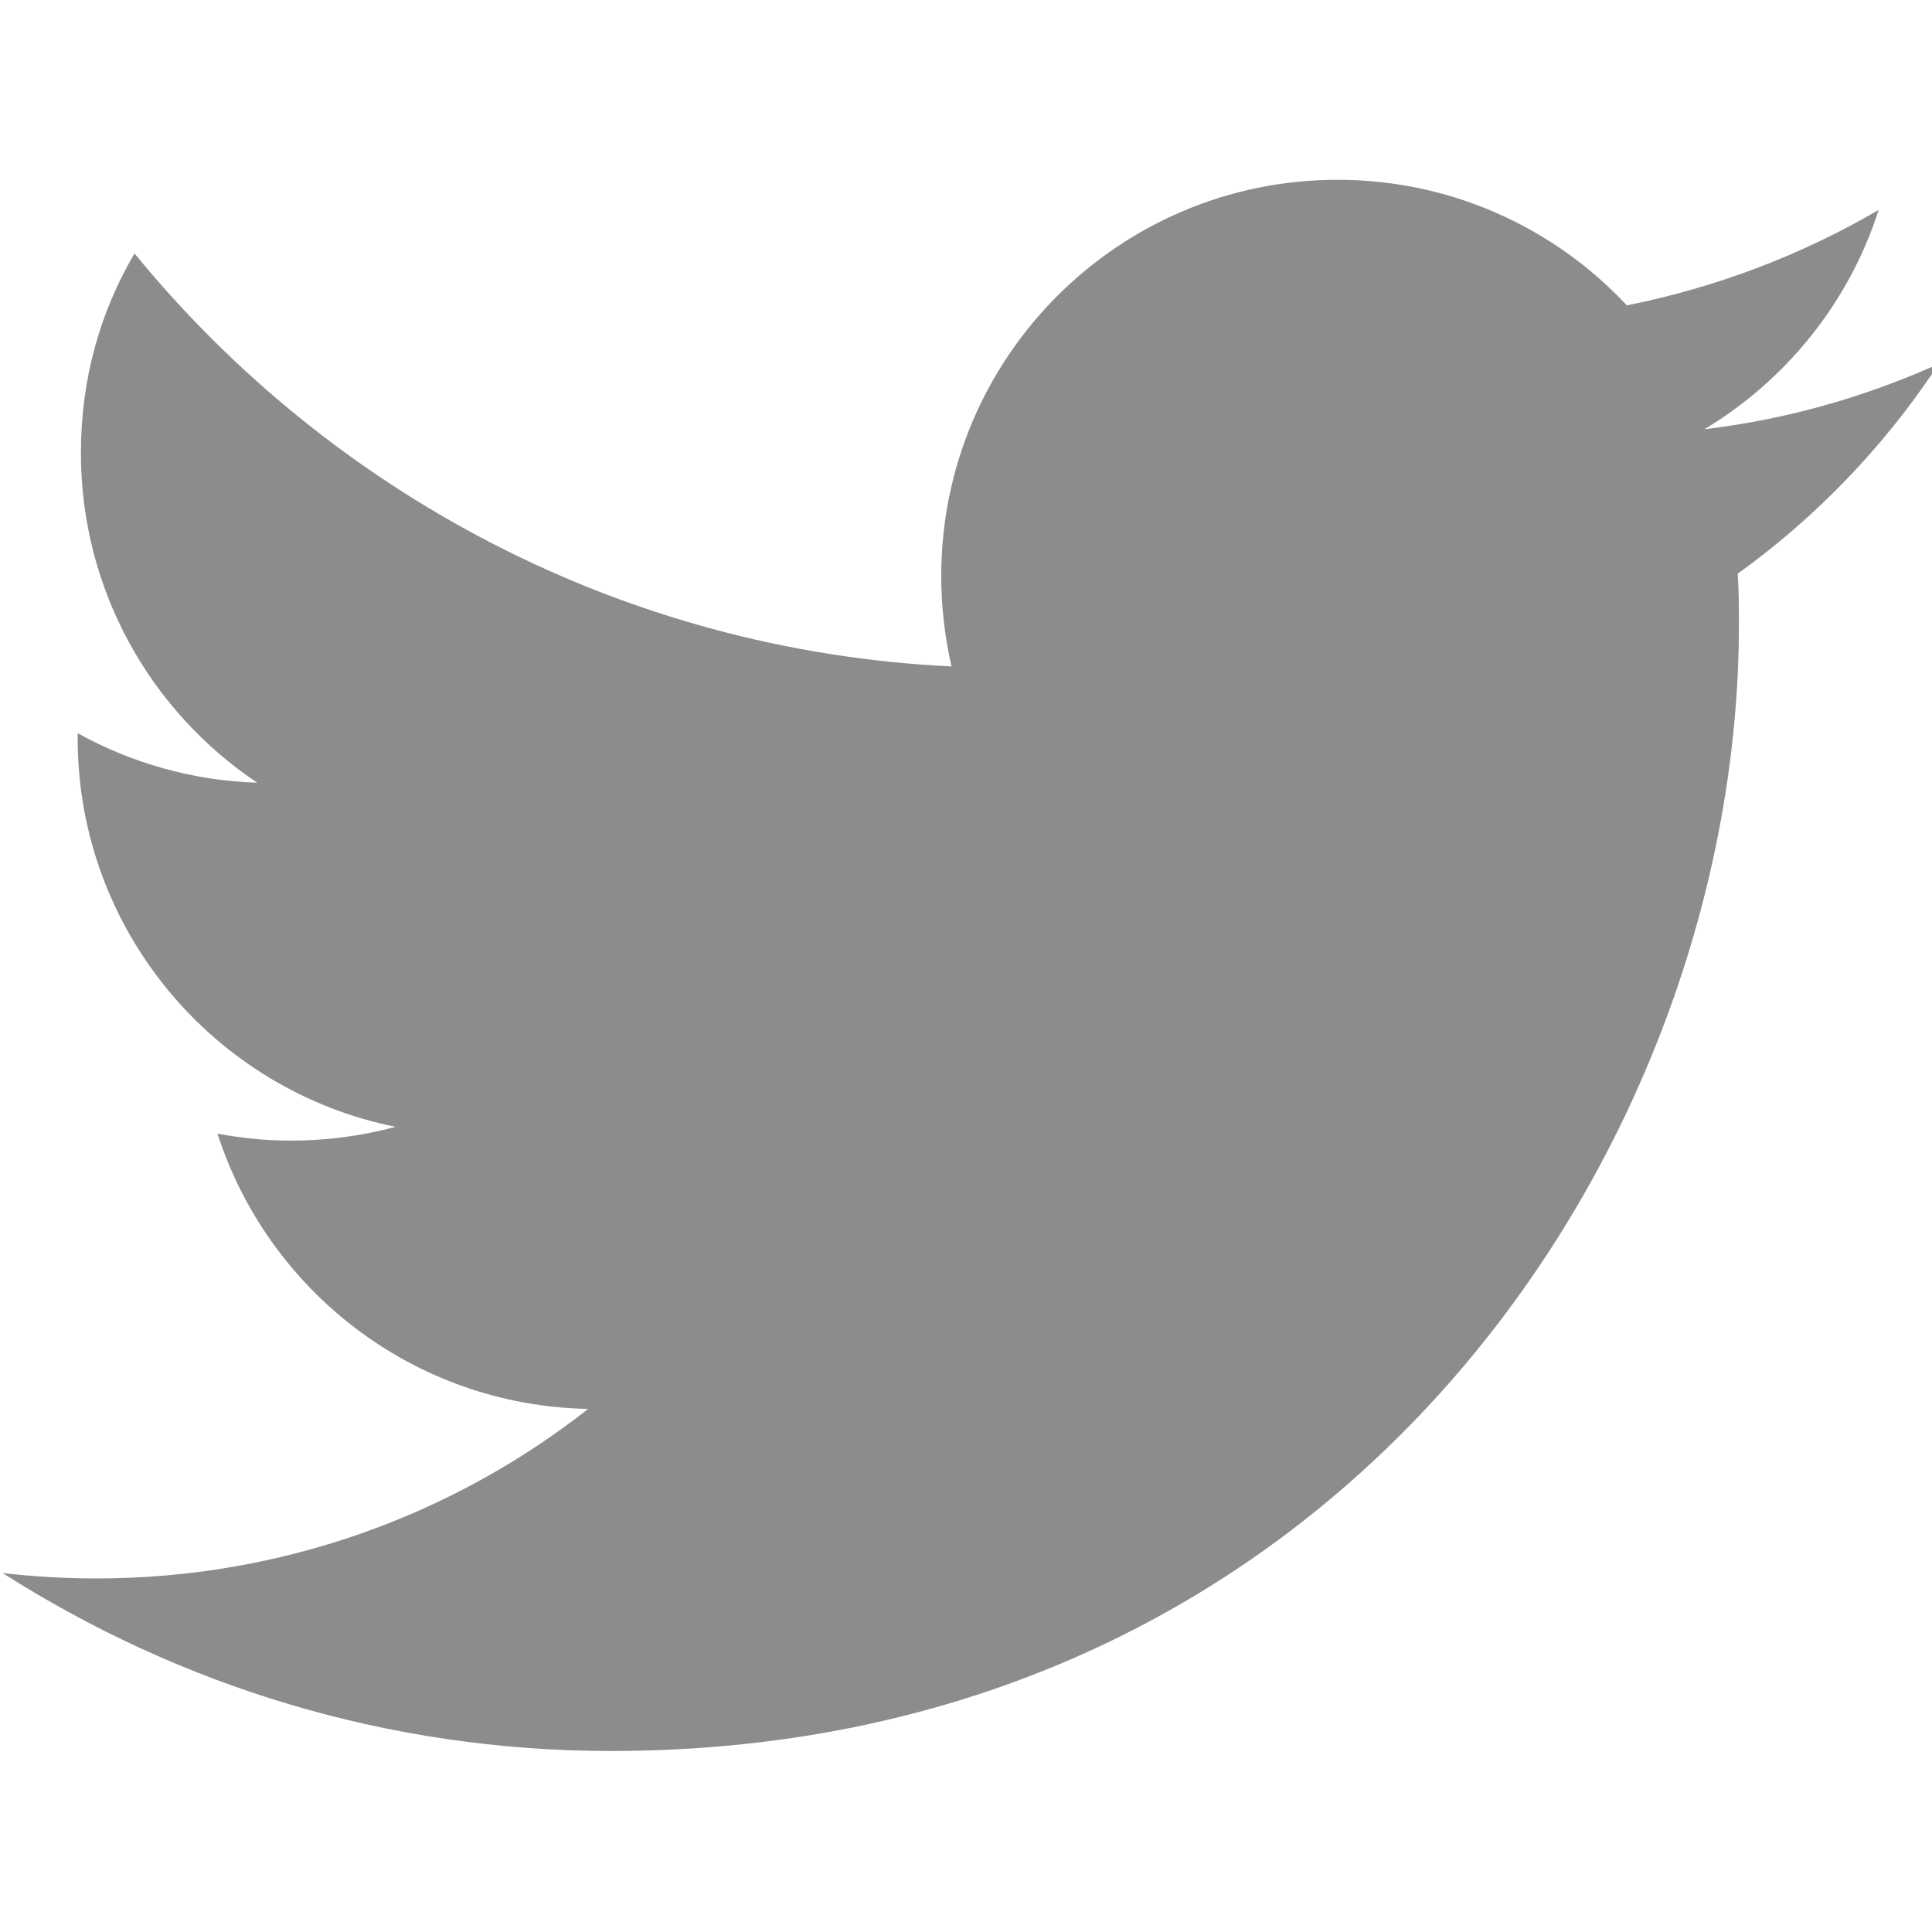
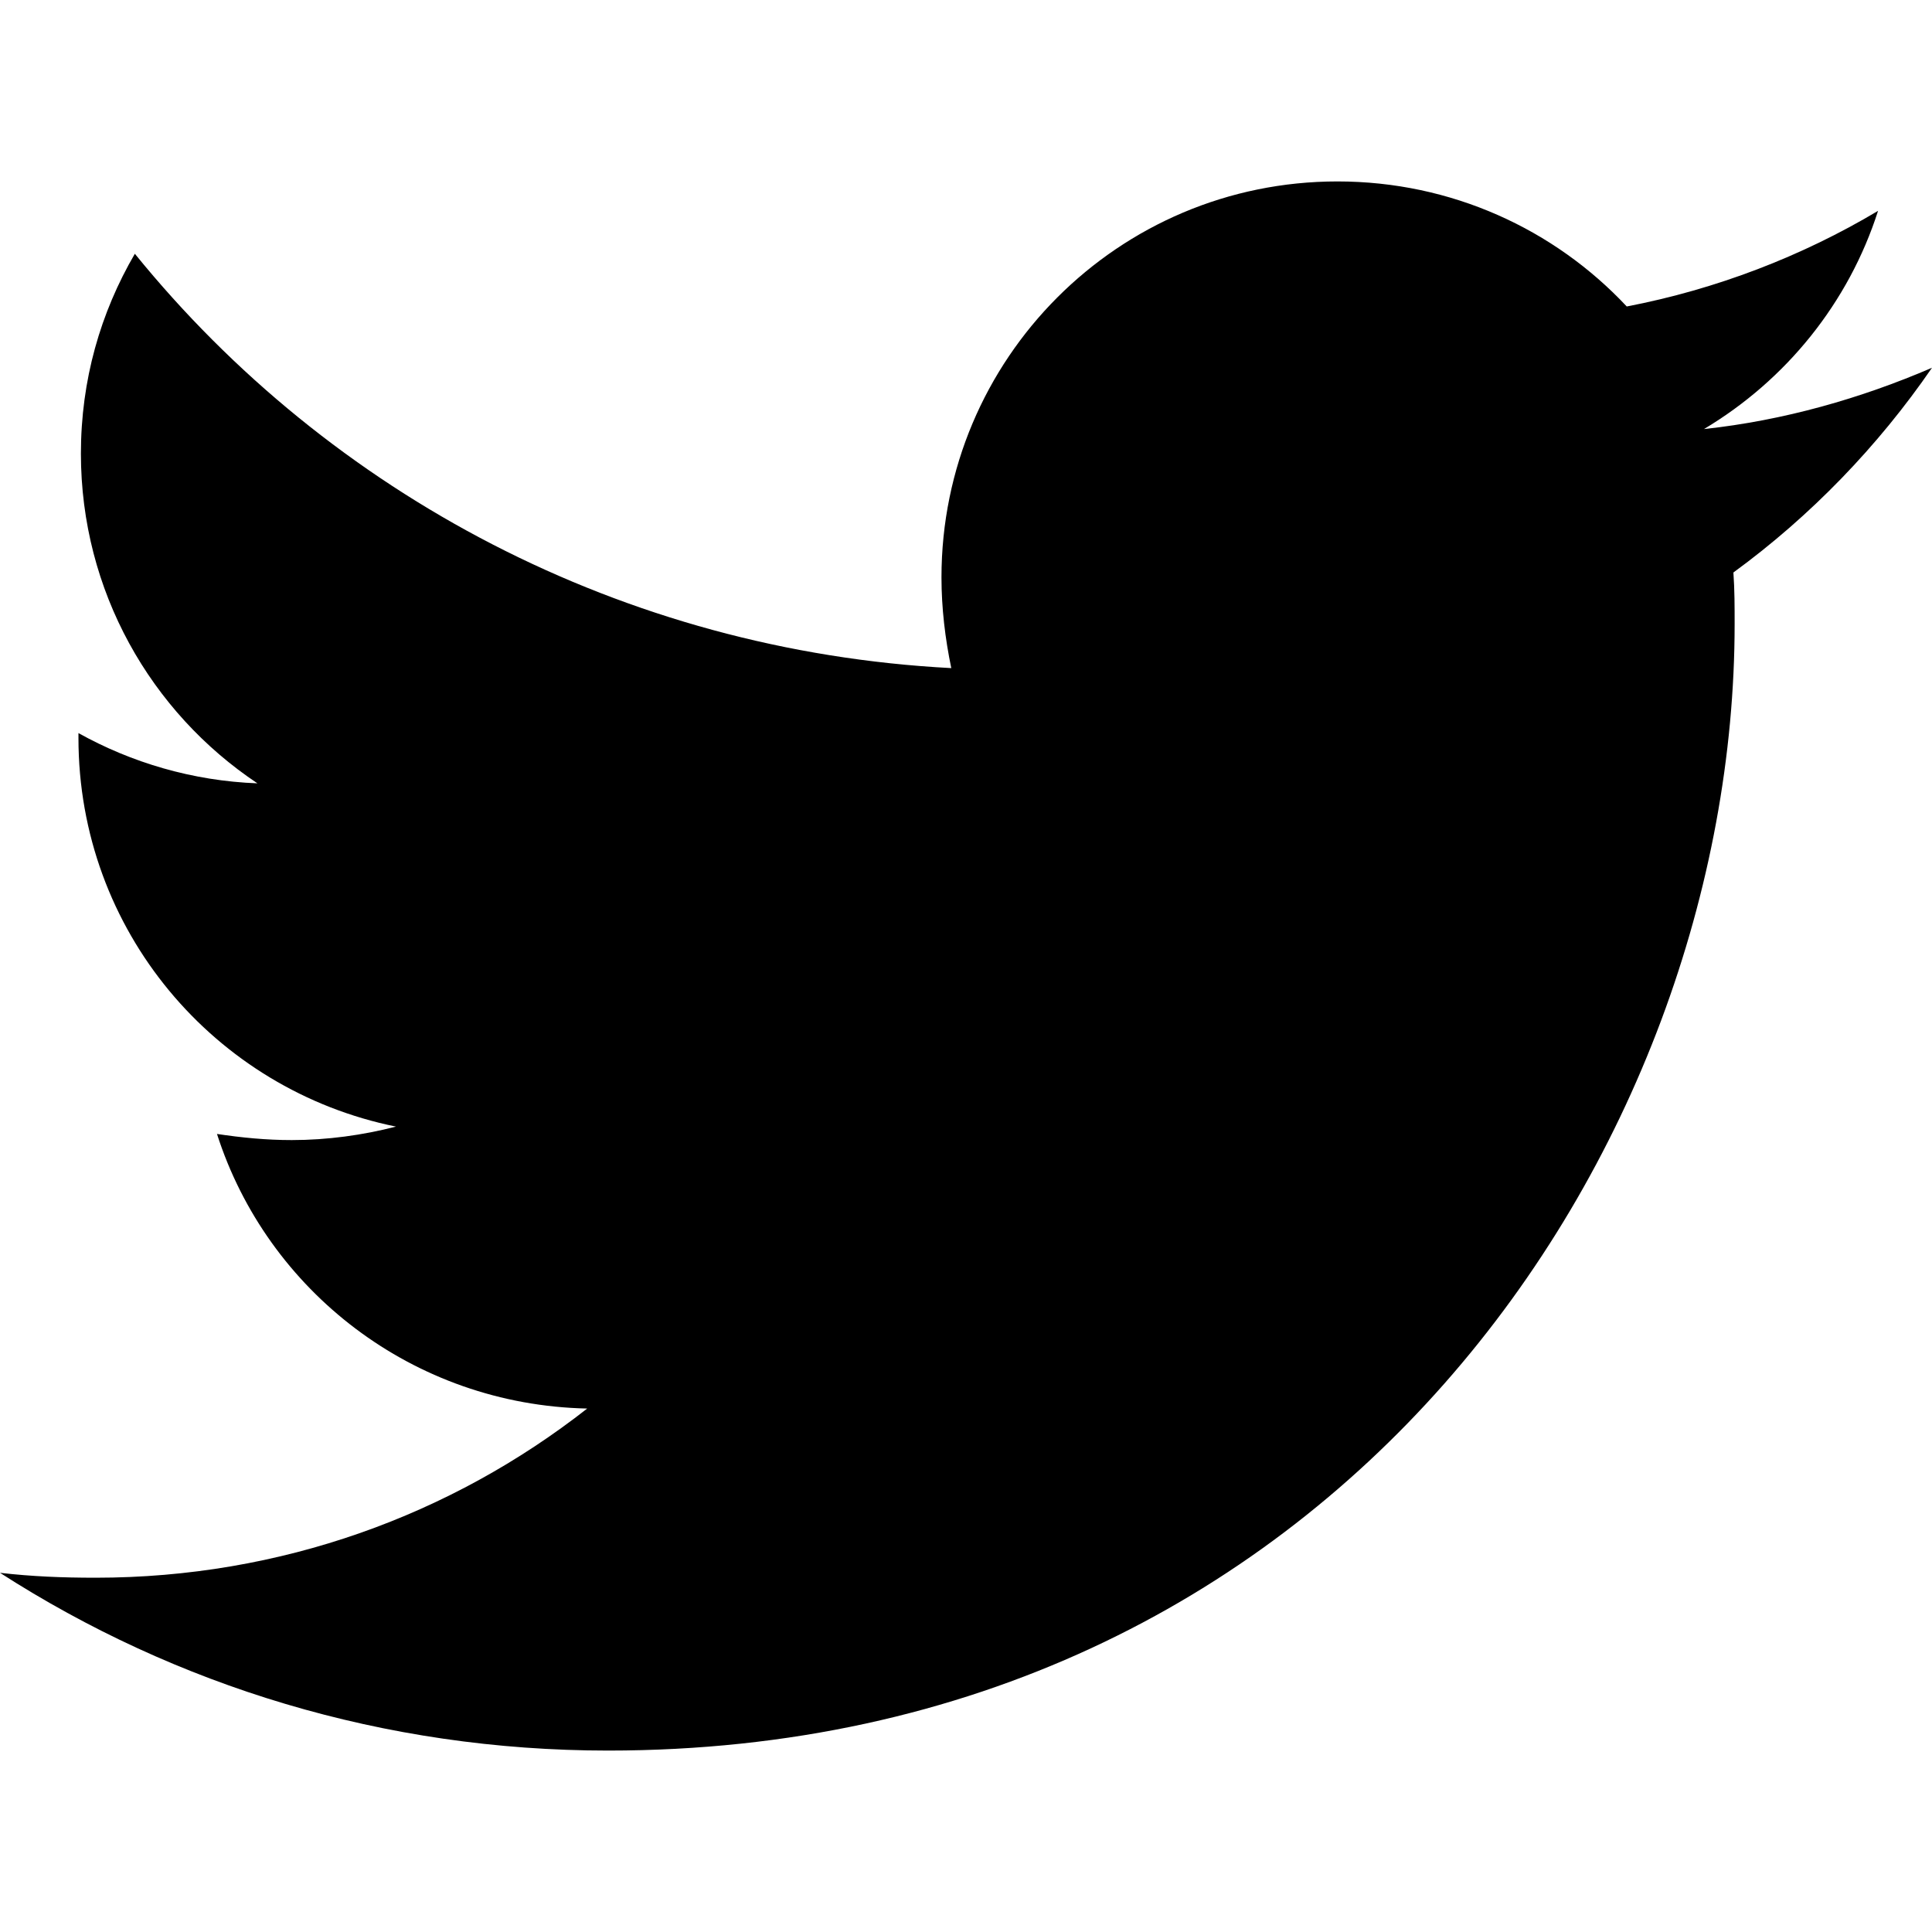
- <svg xmlns="http://www.w3.org/2000/svg" viewBox="0 0 16 16" fill-rule="evenodd" clip-rule="evenodd" stroke-linejoin="round" stroke-miterlimit="1.414">
-   <path fill="#8C8C8C" d="M16 3.038c-.59.26-1.22.437-1.885.517.677-.407 1.198-1.05 1.443-1.816-.634.37-1.337.64-2.085.79-.598-.64-1.45-1.04-2.396-1.04-1.812 0-3.282 1.47-3.282 3.28 0 .26.03.51.085.75-2.728-.13-5.147-1.44-6.766-3.42C.83 2.58.67 3.14.67 3.75c0 1.14.58 2.143 1.46 2.732-.538-.017-1.045-.165-1.487-.41v.04c0 1.59 1.13 2.918 2.633 3.22-.276.074-.566.114-.865.114-.21 0-.41-.02-.61-.058.42 1.304 1.63 2.253 3.07 2.28-1.12.88-2.54 1.404-4.07 1.404-.26 0-.52-.015-.78-.045 1.46.93 3.18 1.474 5.04 1.474 6.04 0 9.34-5 9.34-9.33 0-.14 0-.28-.01-.42.64-.46 1.2-1.04 1.64-1.7z" fill-rule="nonzero" />
+ <svg xmlns="http://www.w3.org/2000/svg" viewBox="0 0 512 512">
+   <path fill="currentColor" d="M459.37 151.716c.325 4.548.325 9.097.325 13.645 0 138.72-105.583 298.558-298.558 298.558-59.452 0-114.68-17.219-161.137-47.106 8.447.974 16.568 1.299 25.34 1.299 49.055 0 94.213-16.568 130.274-44.832-46.132-.975-84.792-31.188-98.112-72.772 6.498.974 12.995 1.624 19.818 1.624 9.421 0 18.843-1.3 27.614-3.573-48.081-9.747-84.143-51.98-84.143-102.985v-1.299c13.969 7.797 30.214 12.67 47.431 13.319-28.264-18.843-46.781-51.005-46.781-87.391 0-19.492 5.197-37.36 14.294-52.954 51.655 63.675 129.3 105.258 216.365 109.807-1.624-7.797-2.599-15.918-2.599-24.04 0-57.828 46.782-104.934 104.934-104.934 30.213 0 57.502 12.67 76.67 33.137 23.715-4.548 46.456-13.32 66.599-25.34-7.798 24.366-24.366 44.833-46.132 57.827 21.117-2.273 41.584-8.122 60.426-16.243-14.292 20.791-32.161 39.308-52.628 54.253z" />
</svg>
